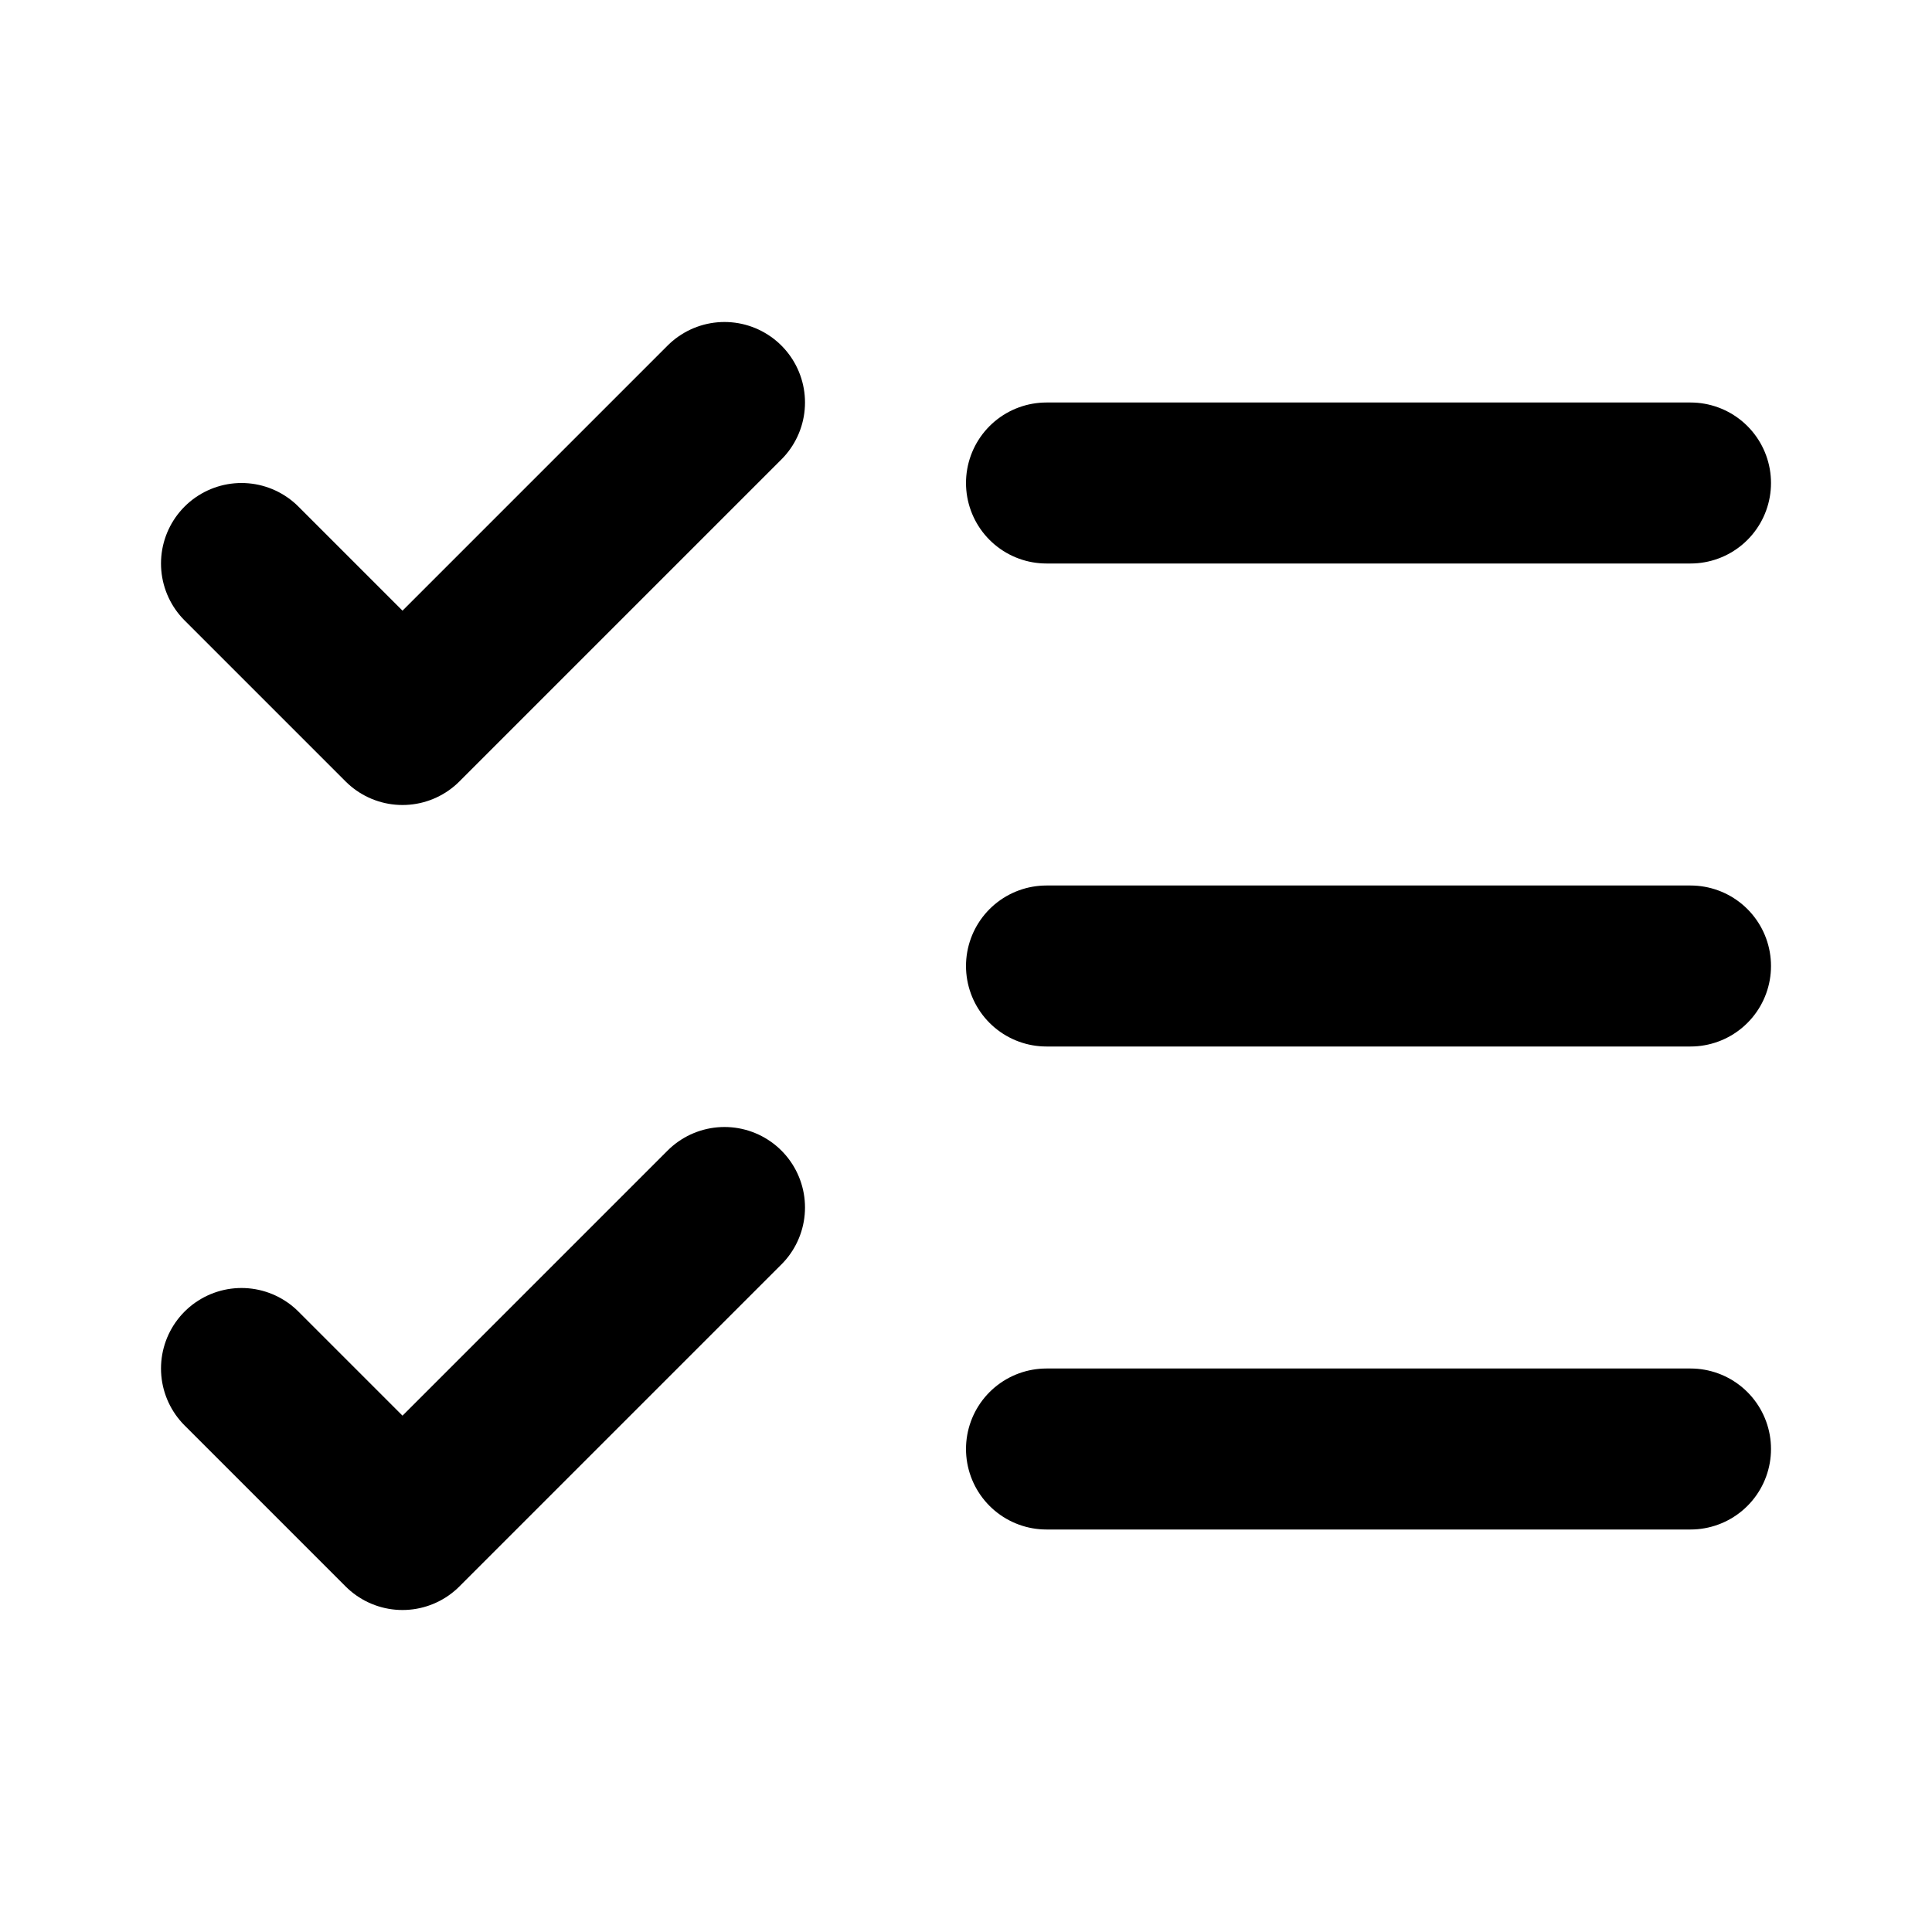
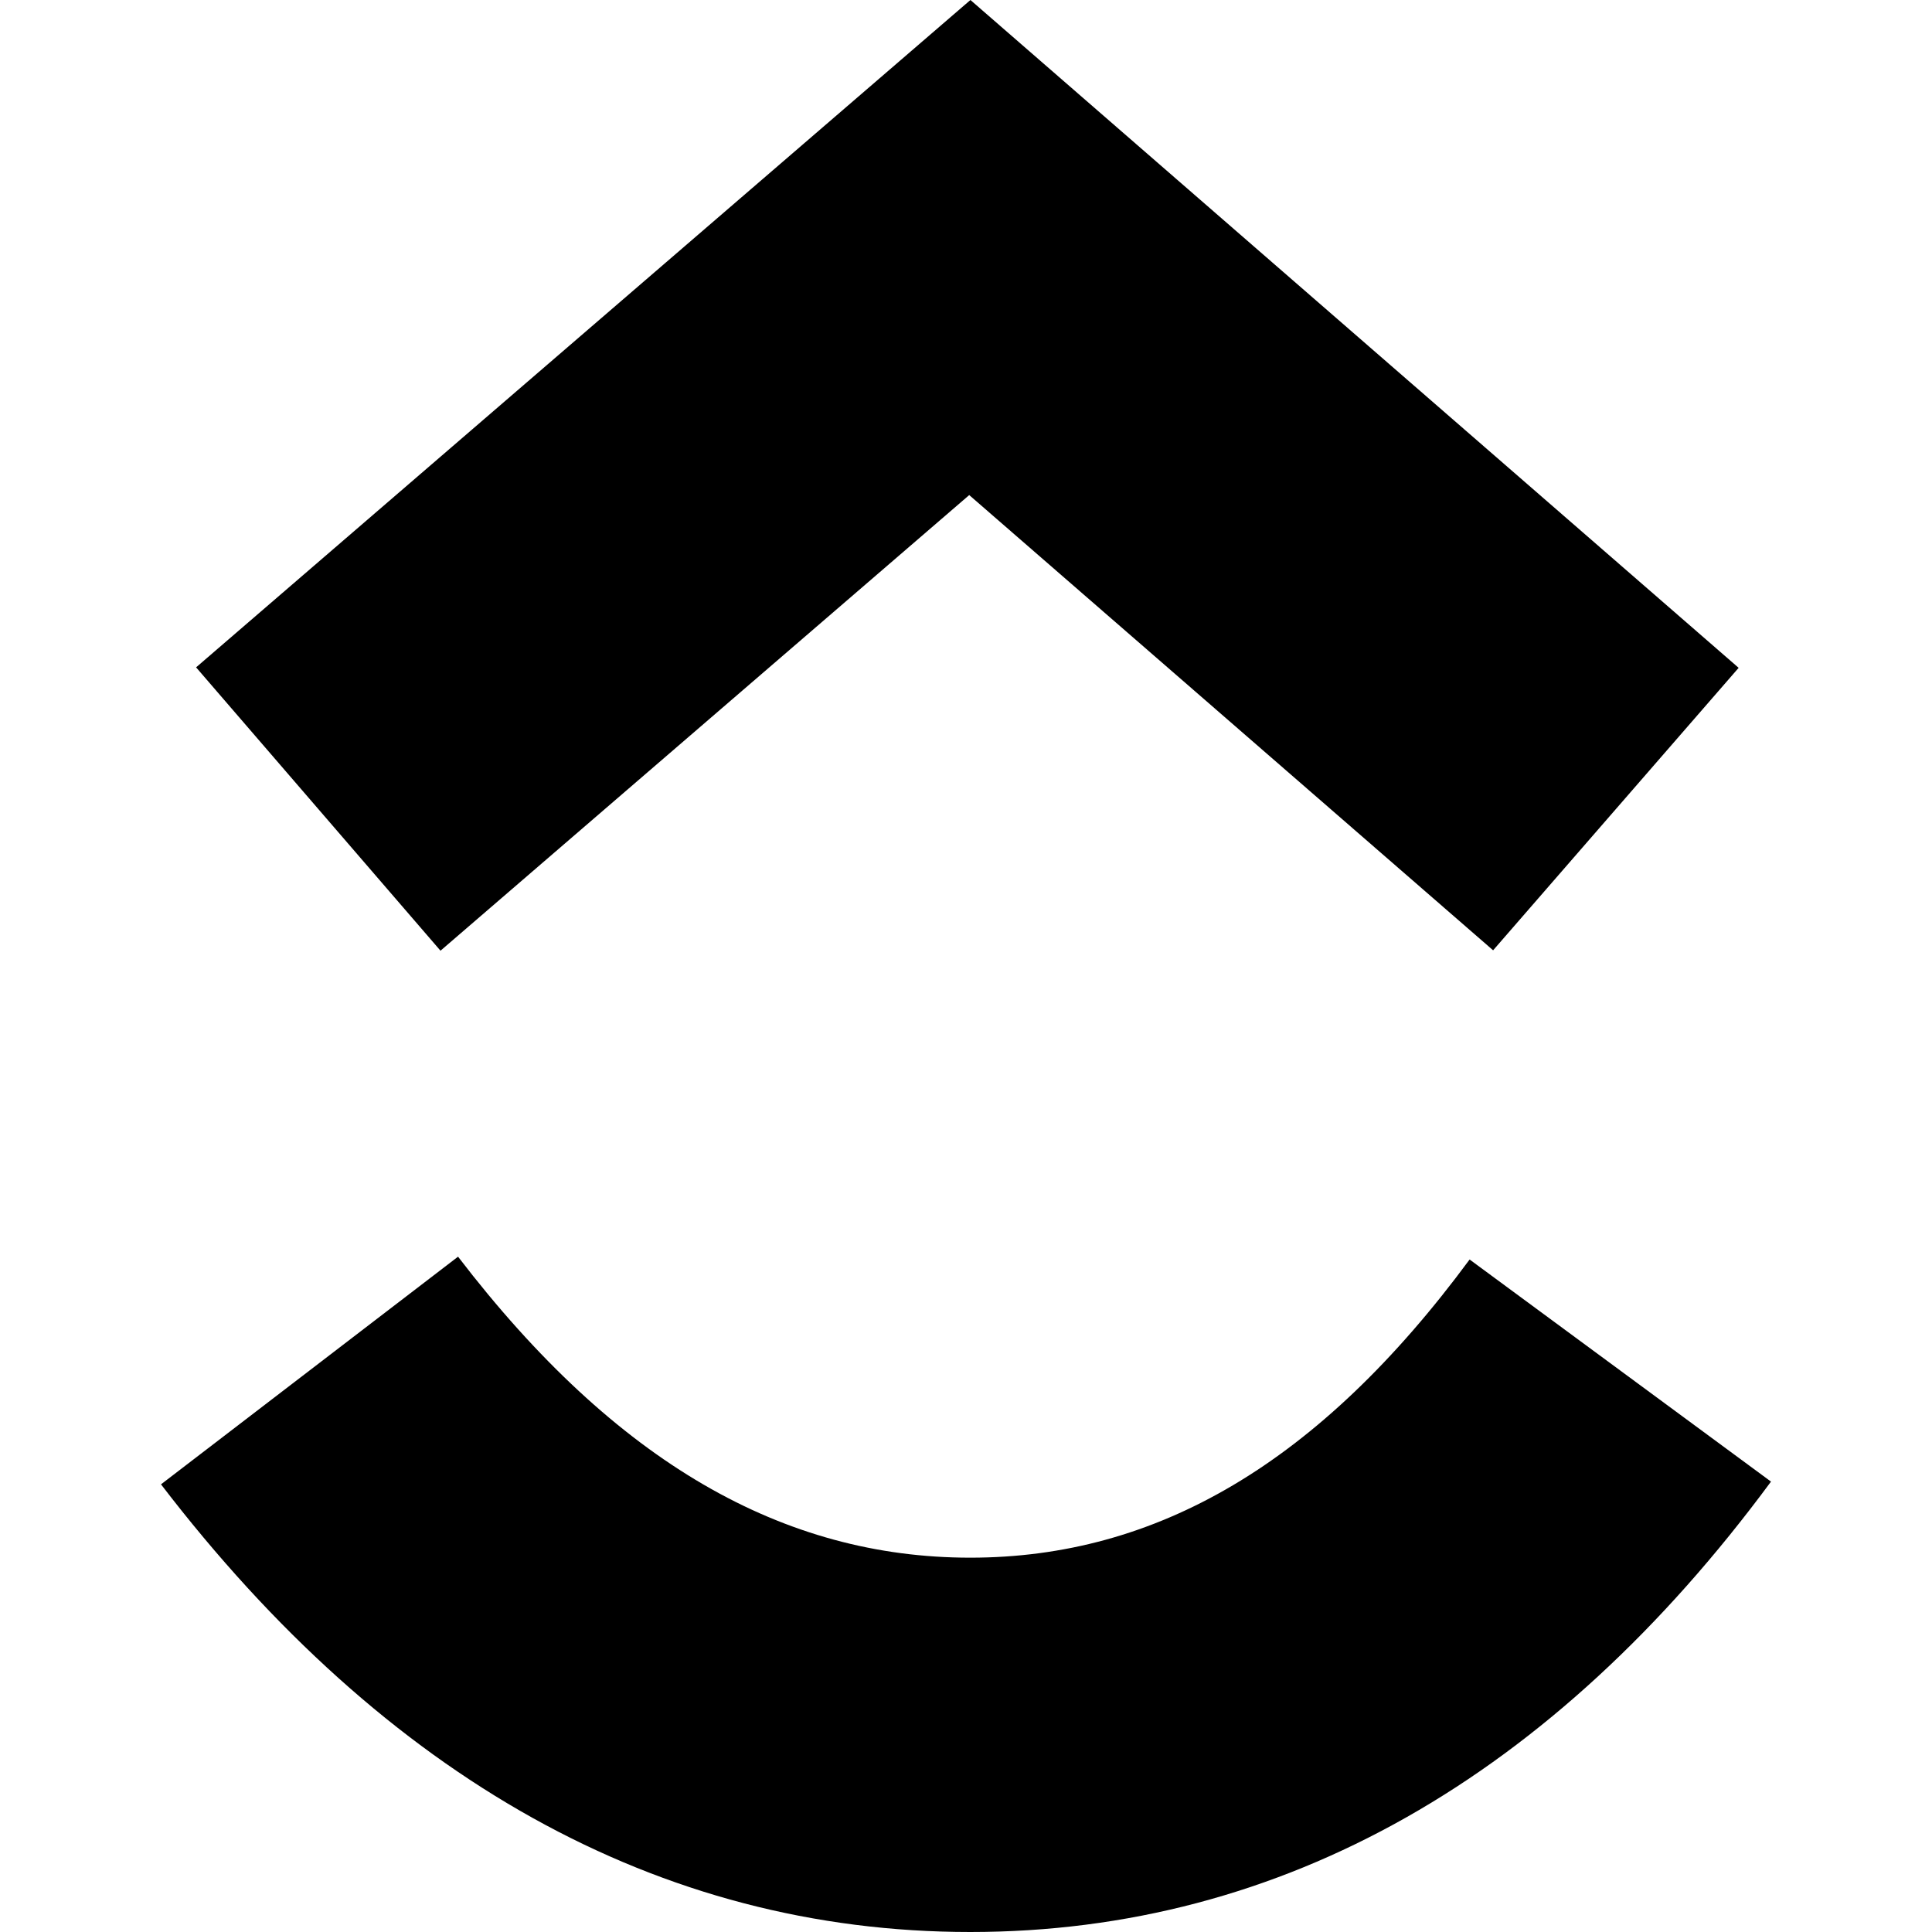
- <svg xmlns="http://www.w3.org/2000/svg" class="lucide lucide-list-checks" width="24" height="24" viewBox="0 0 24 24" fill="none" stroke="currentColor" stroke-width="2" stroke-linecap="round" stroke-linejoin="round">
-   <path d="m3 17 2 2 4-4" />
-   <path d="m3 7 2 2 4-4" />
-   <path d="M13 6h8" />
-   <path d="M13 12h8" />
-   <path d="M13 18h8" />
+ <svg xmlns="http://www.w3.org/2000/svg" fill="currentColor" role="img" viewBox="0 0 24 24">
+   <path d="M2 18.439l3.69-2.828c1.961 2.56 4.044 3.739 6.363 3.739 2.307 0 4.33-1.166 6.203-3.704L22 18.405C19.298 22.065 15.941 24 12.053 24 8.178 24 4.788 22.078 2 18.439zM12.04 6.15l-6.568 5.66-3.036-3.52L12.055 0l9.543 8.296-3.05 3.509z" />
</svg>
